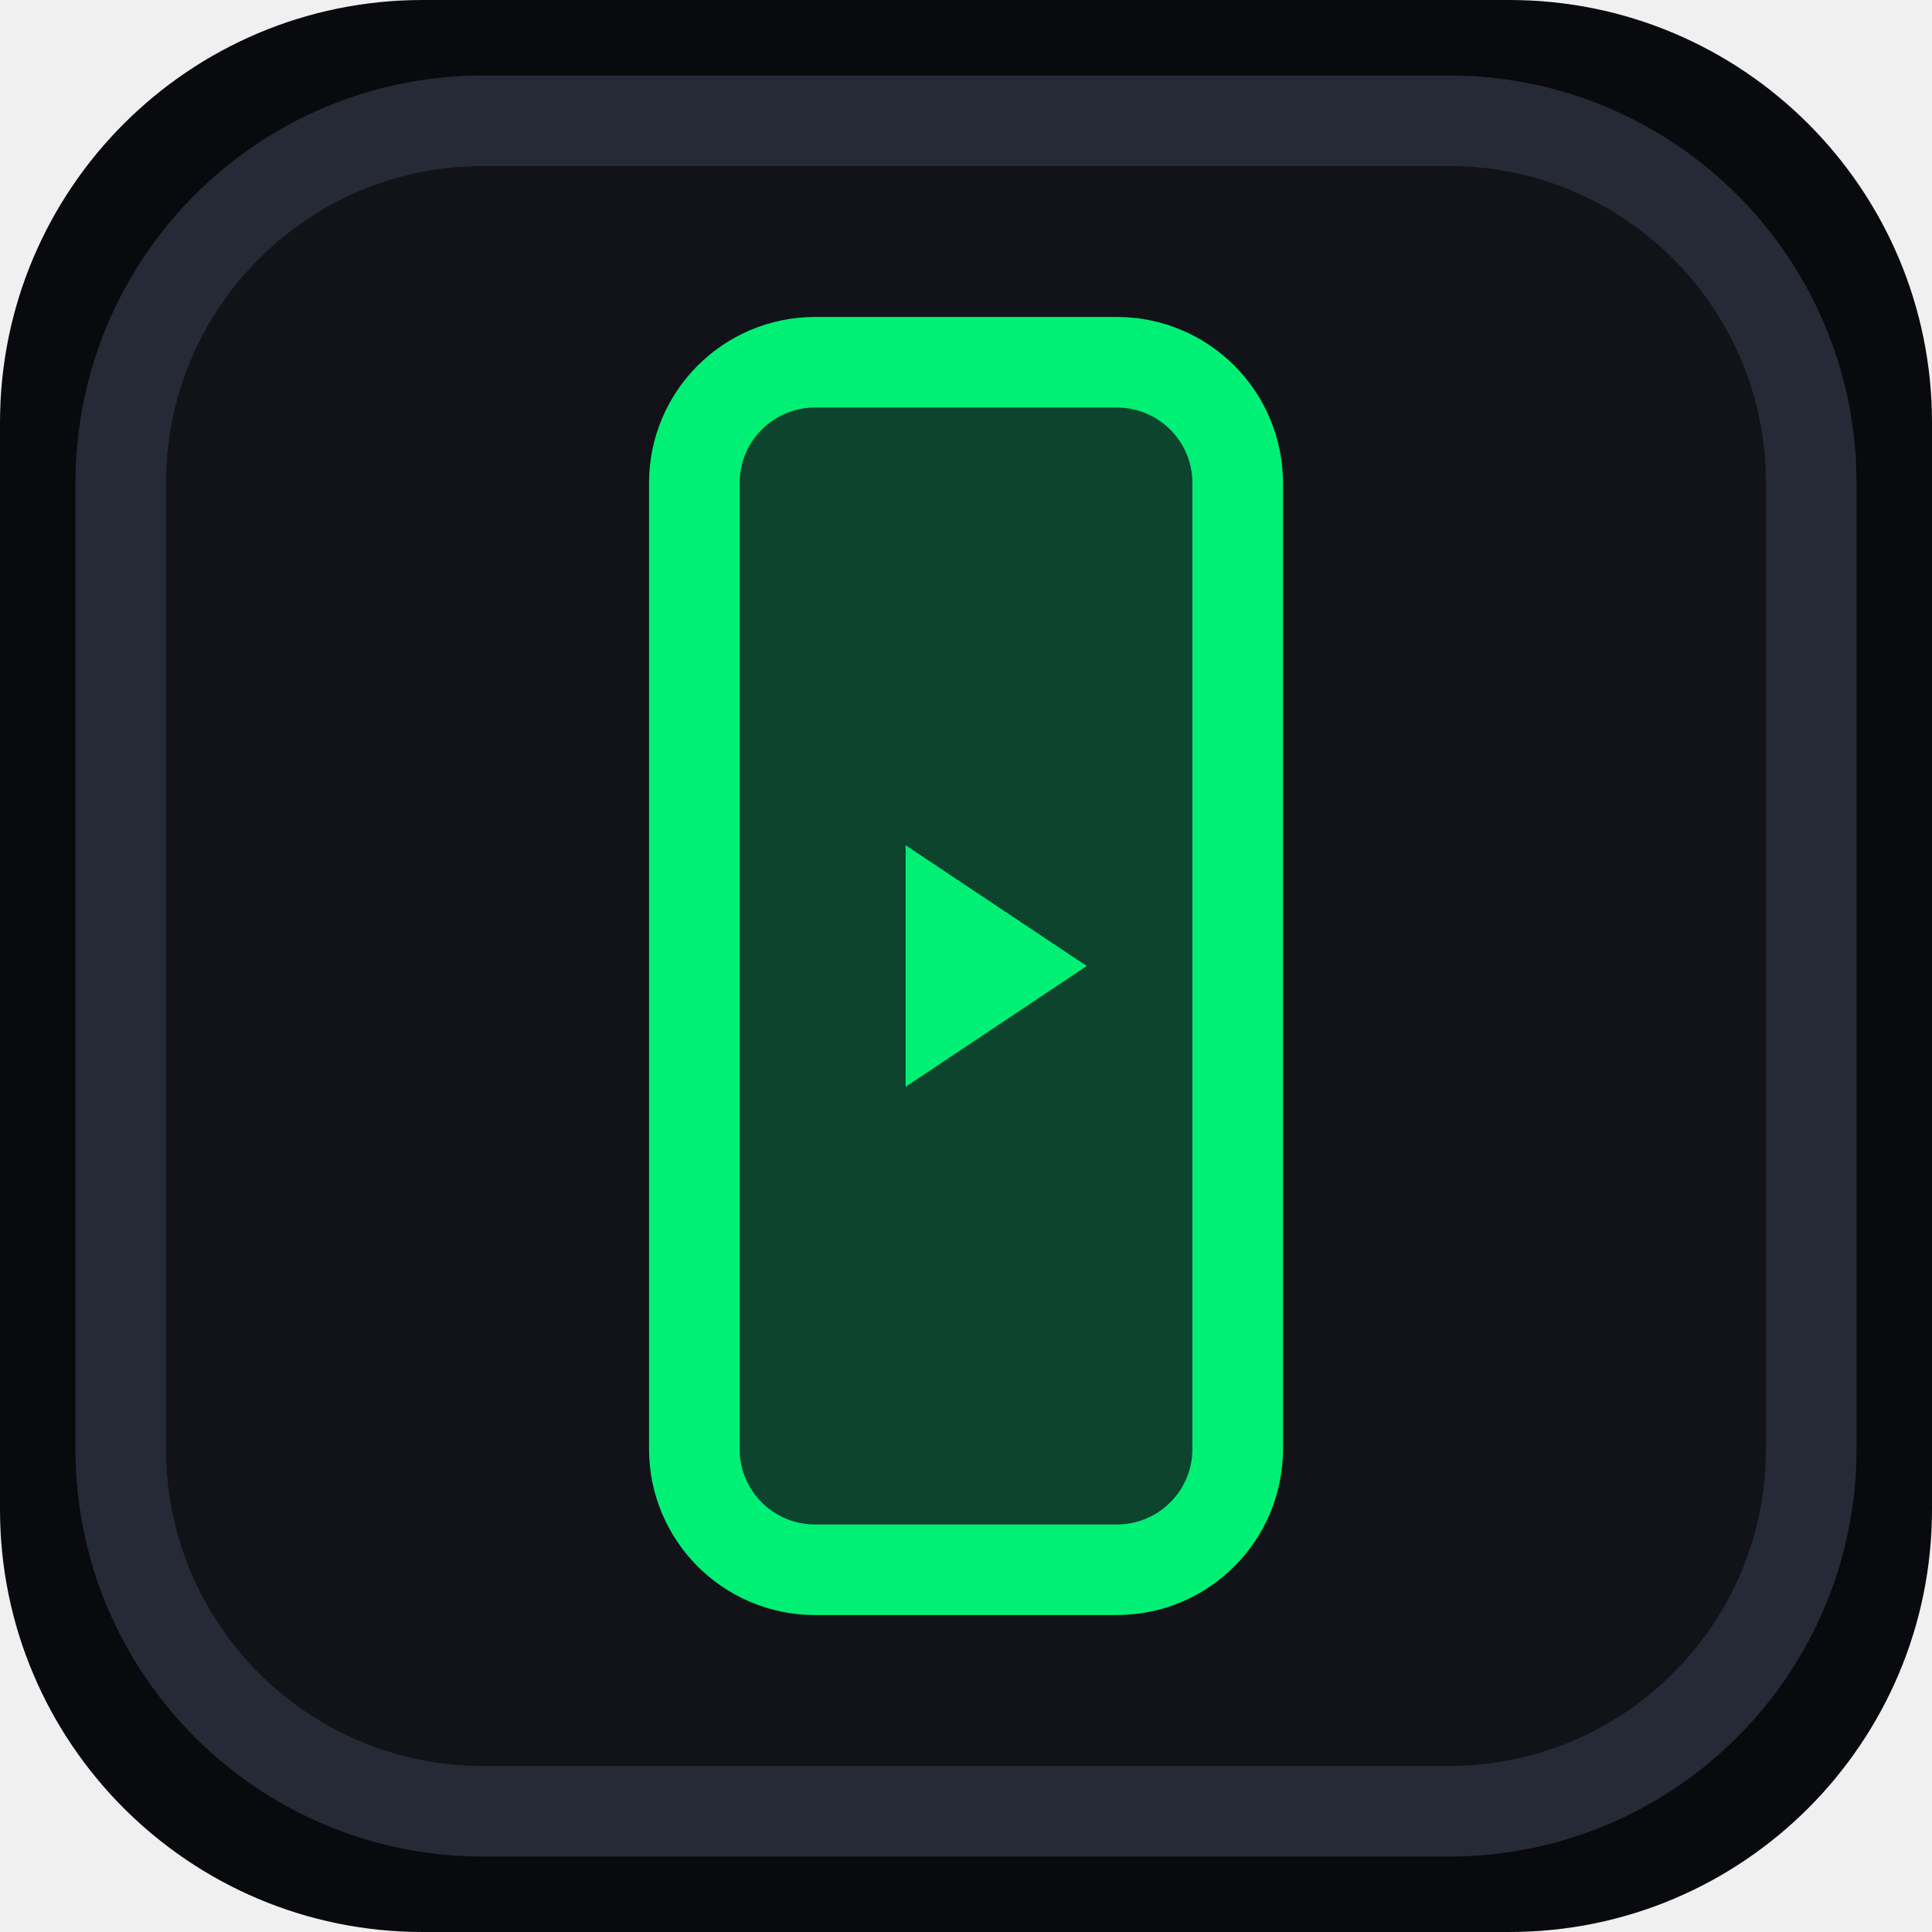
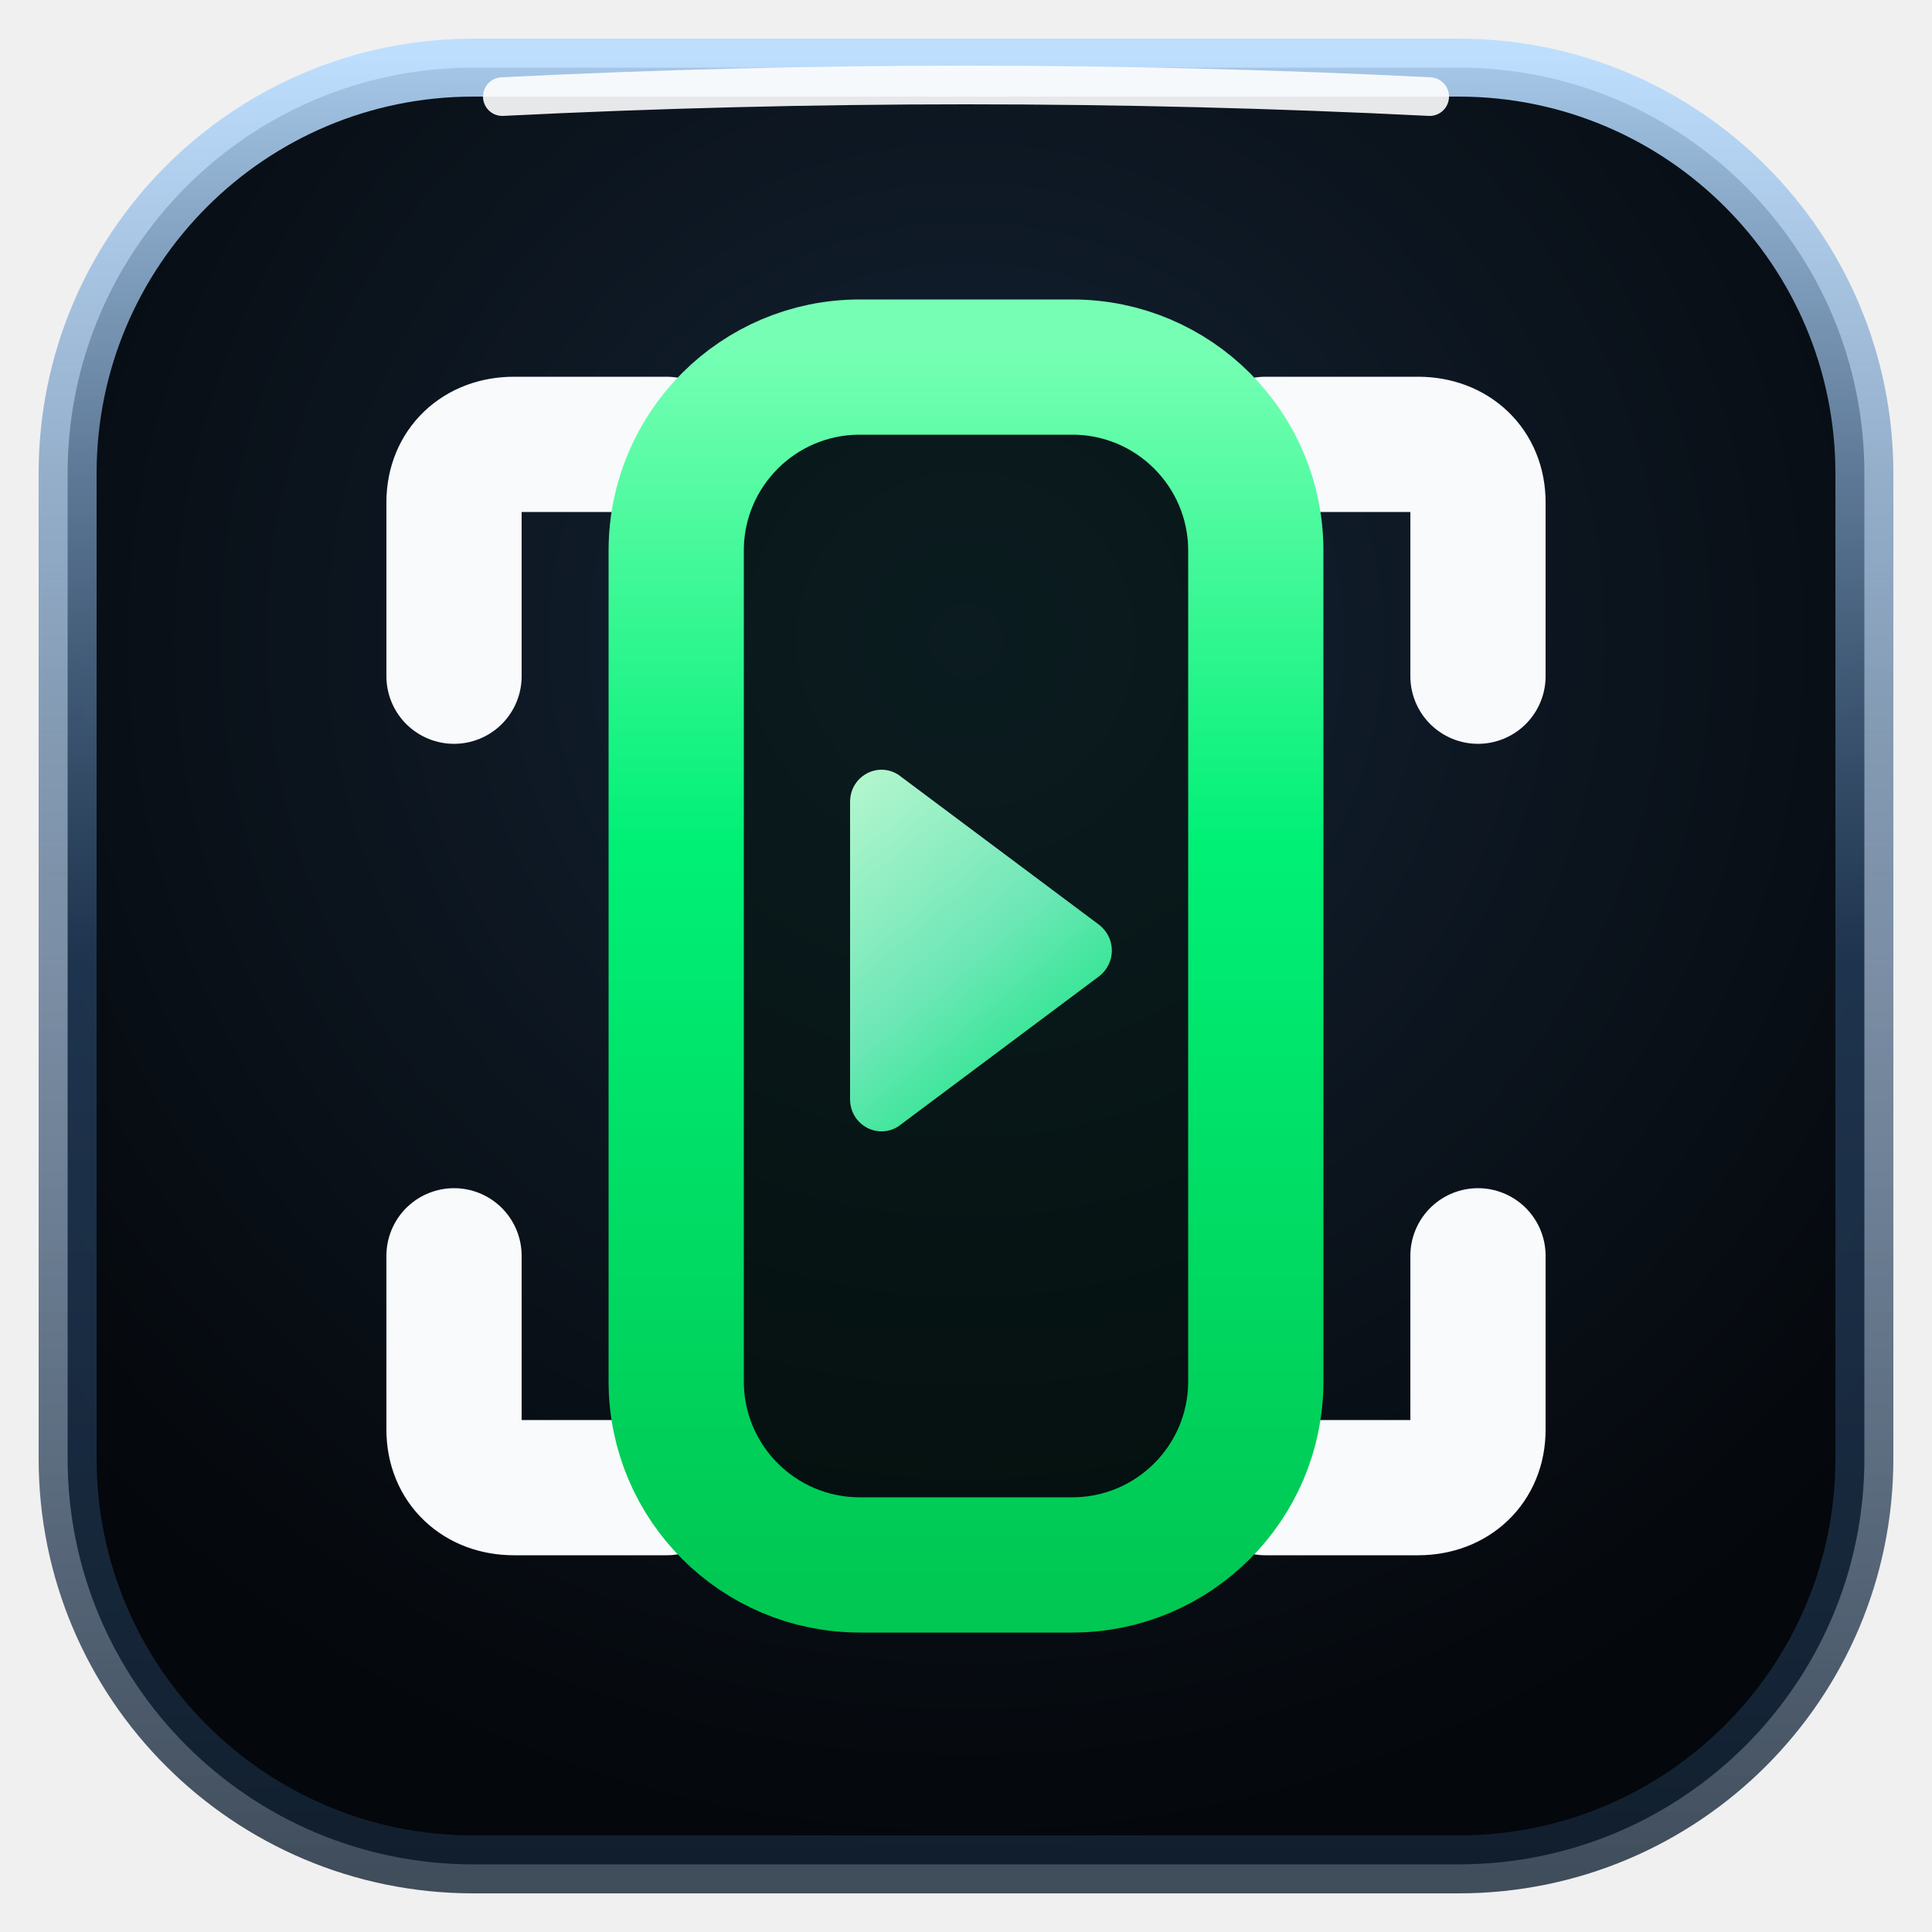
- <svg xmlns="http://www.w3.org/2000/svg" width="32" height="32" viewBox="0 0 32 32" fill="none">
-   <rect width="32" height="32" rx="7" fill="#090A0D" />
-   <rect x="2" y="2" width="28" height="28" rx="6" fill="#111318" stroke="#262A36" stroke-width="1.5" />
-   <rect x="11.5" y="6" width="9" height="20" rx="2" fill="#00F076" fill-opacity="0.22" stroke="#00F076" stroke-width="1.5" />
-   <polygon points="15,14 18,16 15,18" fill="#00F076" />
+ <svg xmlns="http://www.w3.org/2000/svg" width="32" height="32" viewBox="0 0 100 100" fill="none">
+   <defs>
+     <radialGradient id="favBadgeBg" cx="50%" cy="32%" r="68%">
+       <stop offset="0%" stop-color="#142436" />
+       <stop offset="55%" stop-color="#0B131C" />
+       <stop offset="100%" stop-color="#04070B" />
+     </radialGradient>
+     <linearGradient id="favBadgeRim" x1="50" y1="3" x2="50" y2="97" gradientUnits="userSpaceOnUse">
+       <stop offset="0%" stop-color="#B8DCFF" stop-opacity="0.9" />
+       <stop offset="50%" stop-color="#2D4D73" stop-opacity="0.6" />
+       <stop offset="100%" stop-color="#142436" stop-opacity="0.8" />
+     </linearGradient>
+     <linearGradient id="favLimeStroke" x1="50" y1="18" x2="50" y2="82" gradientUnits="userSpaceOnUse">
+       <stop offset="0%" stop-color="#76FFB4" />
+       <stop offset="40%" stop-color="#00F076" />
+       <stop offset="100%" stop-color="#00C853" />
+     </linearGradient>
+     <linearGradient id="favPlayFill" x1="43" y1="40" x2="58" y2="58" gradientUnits="userSpaceOnUse">
+       <stop offset="0%" stop-color="#BAF7D0" />
+       <stop offset="50%" stop-color="#6EE7B7" />
+       <stop offset="100%" stop-color="#00E575" />
+     </linearGradient>
+   </defs>
+   <rect x="3.5" y="3.5" width="93" height="93" rx="21" fill="url(#favBadgeBg)" stroke="url(#favBadgeRim)" stroke-width="3" />
+   <path d="M 26 5 Q 50 3.8 74 5" stroke="#FFFFFF" stroke-opacity="0.9" stroke-width="2" stroke-linecap="round" />
+   <g stroke="#F8FAFC" stroke-width="7" stroke-linecap="round" stroke-linejoin="round">
+     <path d="M 23.5 35 V 26 C 23.5 24.2 24.8 23 26.6 23 H 34.5" />
+     <path d="M 65.5 23 H 73.4 C 75.2 23 76.5 24.2 76.5 26 V 35" />
+     <path d="M 23.5 65 V 74 C 23.5 75.8 24.8 77 26.6 77 H 34.5" />
+     <path d="M 65.5 77 H 73.4 C 75.2 77 76.5 75.8 76.5 74 V 65" />
+   </g>
+   <rect x="35" y="19" width="30" height="62" rx="9.5" fill="#02140A" fill-opacity="0.5" stroke="url(#favLimeStroke)" stroke-width="7" />
+   <path d="M 44 41.5 C 44 40.2 45.4 39.4 46.5 40.1 L 56.8 47.8 C 57.8 48.5 57.8 49.9 56.8 50.6 L 46.5 58.3 C 45.4 59 44 58.2 44 56.9 Z" fill="url(#favPlayFill)" />
</svg>
